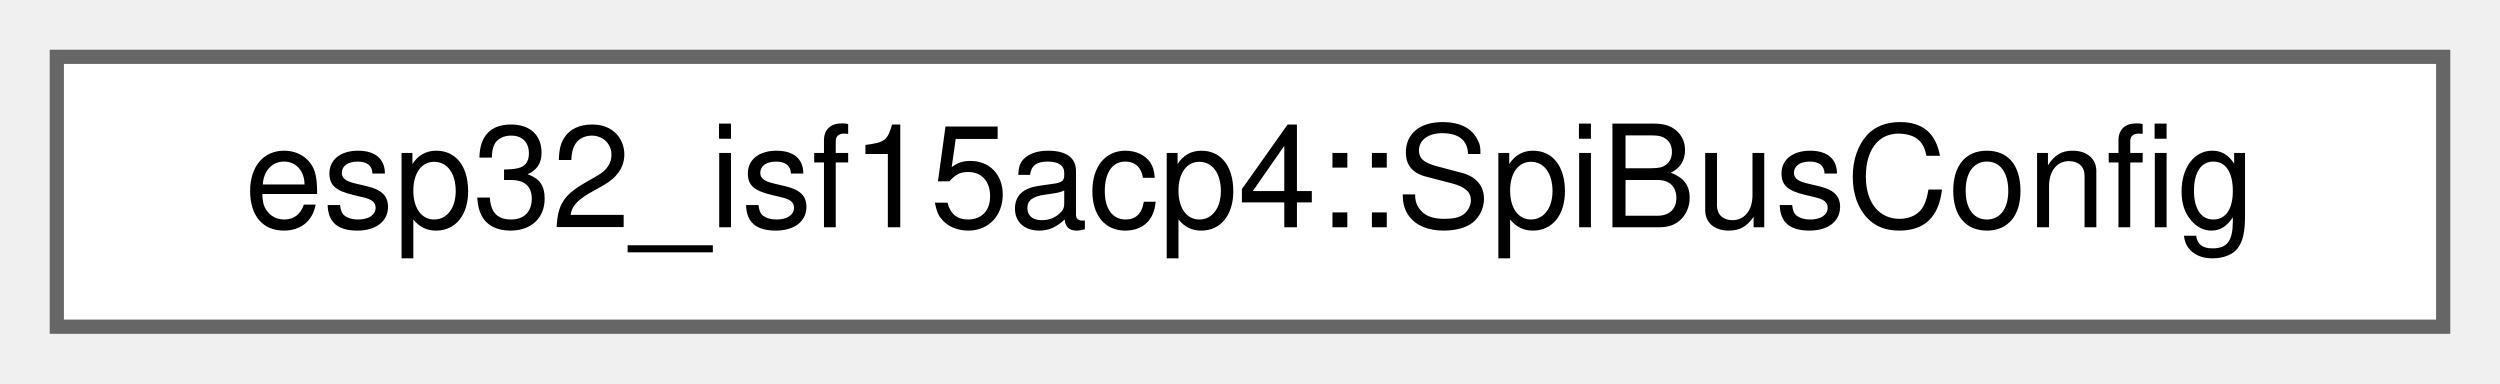
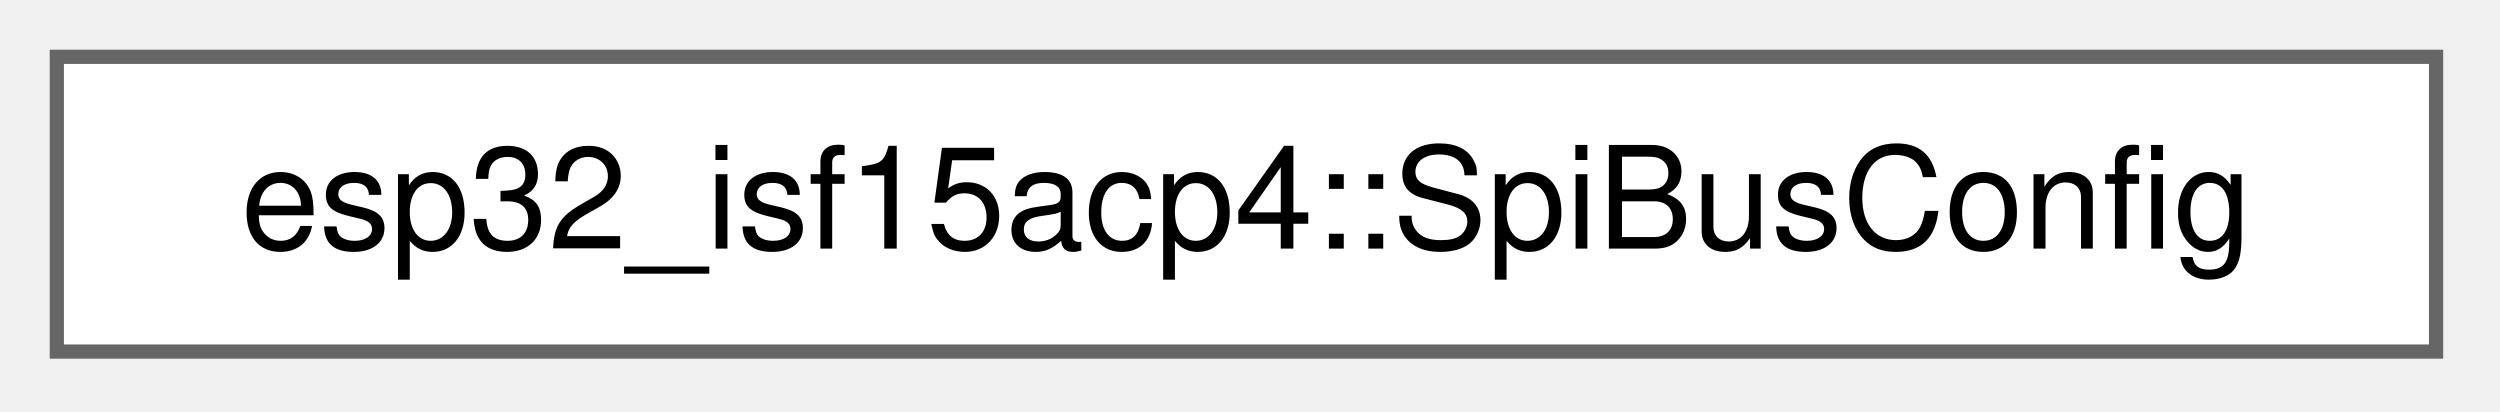
- <svg xmlns="http://www.w3.org/2000/svg" xmlns:xlink="http://www.w3.org/1999/xlink" width="176pt" height="27pt" viewBox="0.00 0.00 176.00 27.00">
-   <g id="graph0" class="graph" transform="scale(1 1) rotate(0) translate(4 23)">
+ <svg xmlns="http://www.w3.org/2000/svg" xmlns:xlink="http://www.w3.org/1999/xlink" width="176pt" height="29pt" viewBox="0.00 0.00 176.00 29.00">
+   <g id="graph0" class="graph" transform="scale(1 1) rotate(0) translate(4 24.75)">
    <g id="Node000000" class="node">
      <g id="a_Node000000">
        <a xlink:href="structesp32__isf15acp4_1_1SpiBusConfig.html" target="_top" xlink:title=" ">
-           <polygon fill="white" stroke="#666666" points="168,-19 0,-19 0,0 168,0 168,-19" />
-           <text text-anchor="middle" x="84" y="-7" font-family="Helvetica,sans-Serif" font-size="10.00">esp32_isf15acp4::SpiBusConfig</text>
+           <polygon fill="white" stroke="#666666" points="167.5,-20.75 0,-20.75 0,0 167.5,0 167.5,-20.75" />
+           <text xml:space="preserve" text-anchor="middle" x="83.75" y="-7.25" font-family="Helvetica,sans-Serif" font-size="10.00">esp32_isf15acp4::SpiBusConfig</text>
        </a>
      </g>
    </g>
  </g>
</svg>
